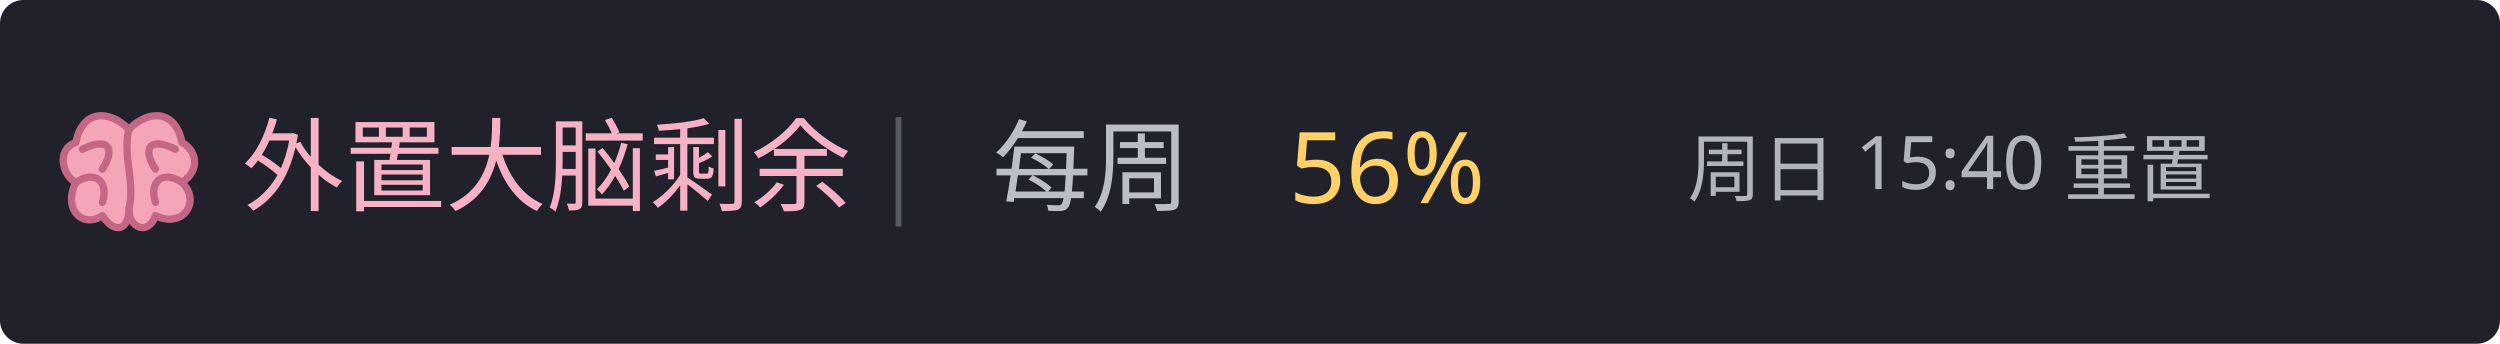
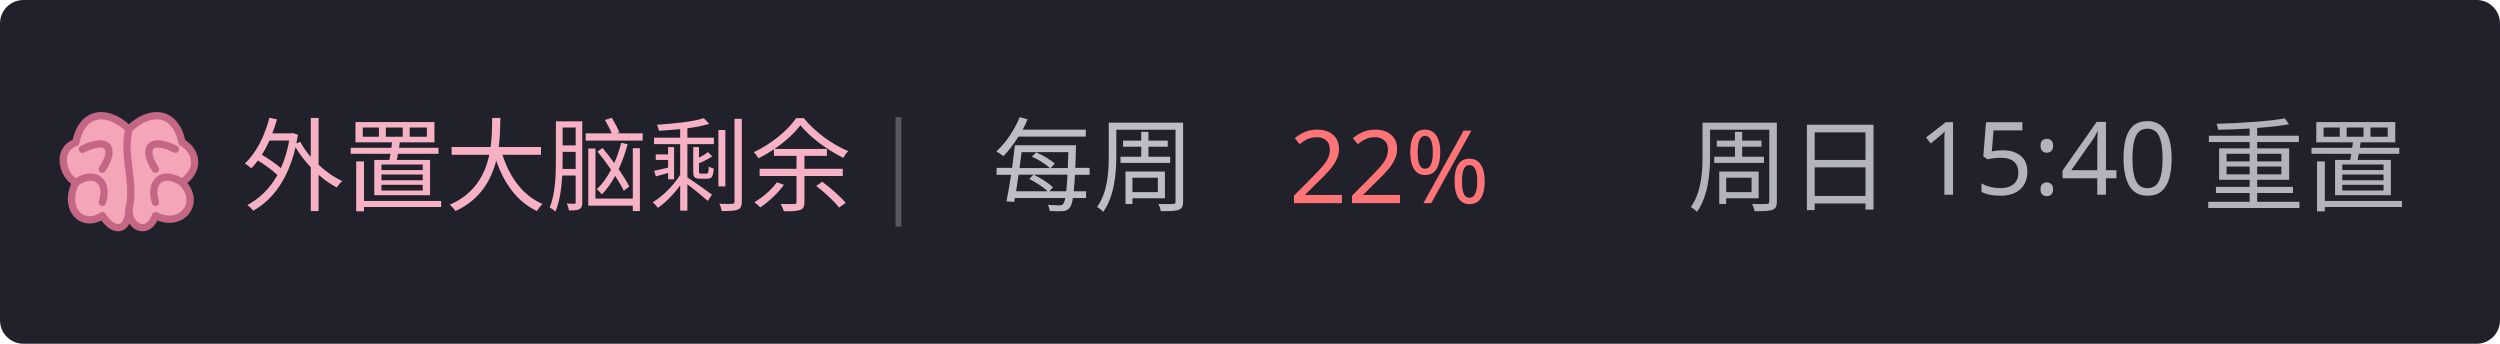
- <svg xmlns="http://www.w3.org/2000/svg" width="640" height="88" viewBox="0 0 320 44" role="img" aria-label="额度看板示意图：每周剩余 56%">
+ <svg xmlns="http://www.w3.org/2000/svg" width="640" height="88" viewBox="0 0 320 44" role="img" aria-label="额度看板示意图：每周剩余 22%">
  <rect width="320" height="44" rx="3" fill="#20212b" />
  <g transform="translate(8 14) scale(.85)" fill="#f4a5b8" stroke="#c36784" stroke-width="1.1" stroke-linecap="round" stroke-linejoin="round">
    <path d="M10 3 C7 0 3 0 2 5 C-1 6 0 10 2 11 C0 15 3 18 6 16 C8 19 10 18 10 15 C10 18 13 19 14 16 C18 18 21 14 18 11 C21 9 20 6 18 5 C17 0 13 0 10 3 Z" />
    <path d="M10 3 C9 7 11 11 10 15 M3 6 C7 4 8 6 6 9 M2 11 C5 9 7 11 6 14 M17 6 C13 4 12 6 14 9 M18 11 C15 9 13 11 14 14" fill="none" />
  </g>
  <g font-family="Microsoft YaHei UI, Microsoft YaHei, PingFang SC, sans-serif">
    <text x="31" y="26" font-family="STHupo, Microsoft YaHei UI, sans-serif" font-size="13" fill="#f6b2c4">外置大脑剩余</text>
    <path d="M115 15v14" stroke="#565963" stroke-width=".75" />
-     <g font-size="12.7" fill="#bbbec6">
+     <g font-size="13" fill="#bbbec6">
      <text x="127" y="26">每周</text>
    </g>
-     <g font-size="12.7">
-       <text x="165" y="26" fill="#ffd166">56%</text>
+     <g font-size="13">
+       <text x="165" y="26" fill="#ff7477">22%</text>
    </g>
-     <g font-size="9.5" fill="#b1b4bc">
-       <text x="216" y="25">周日 15:40 重置</text>
+     <g font-size="13" fill="#b1b4bc">
+       <text x="216" y="26">周日 15:40 重置</text>
    </g>
  </g>
</svg>
